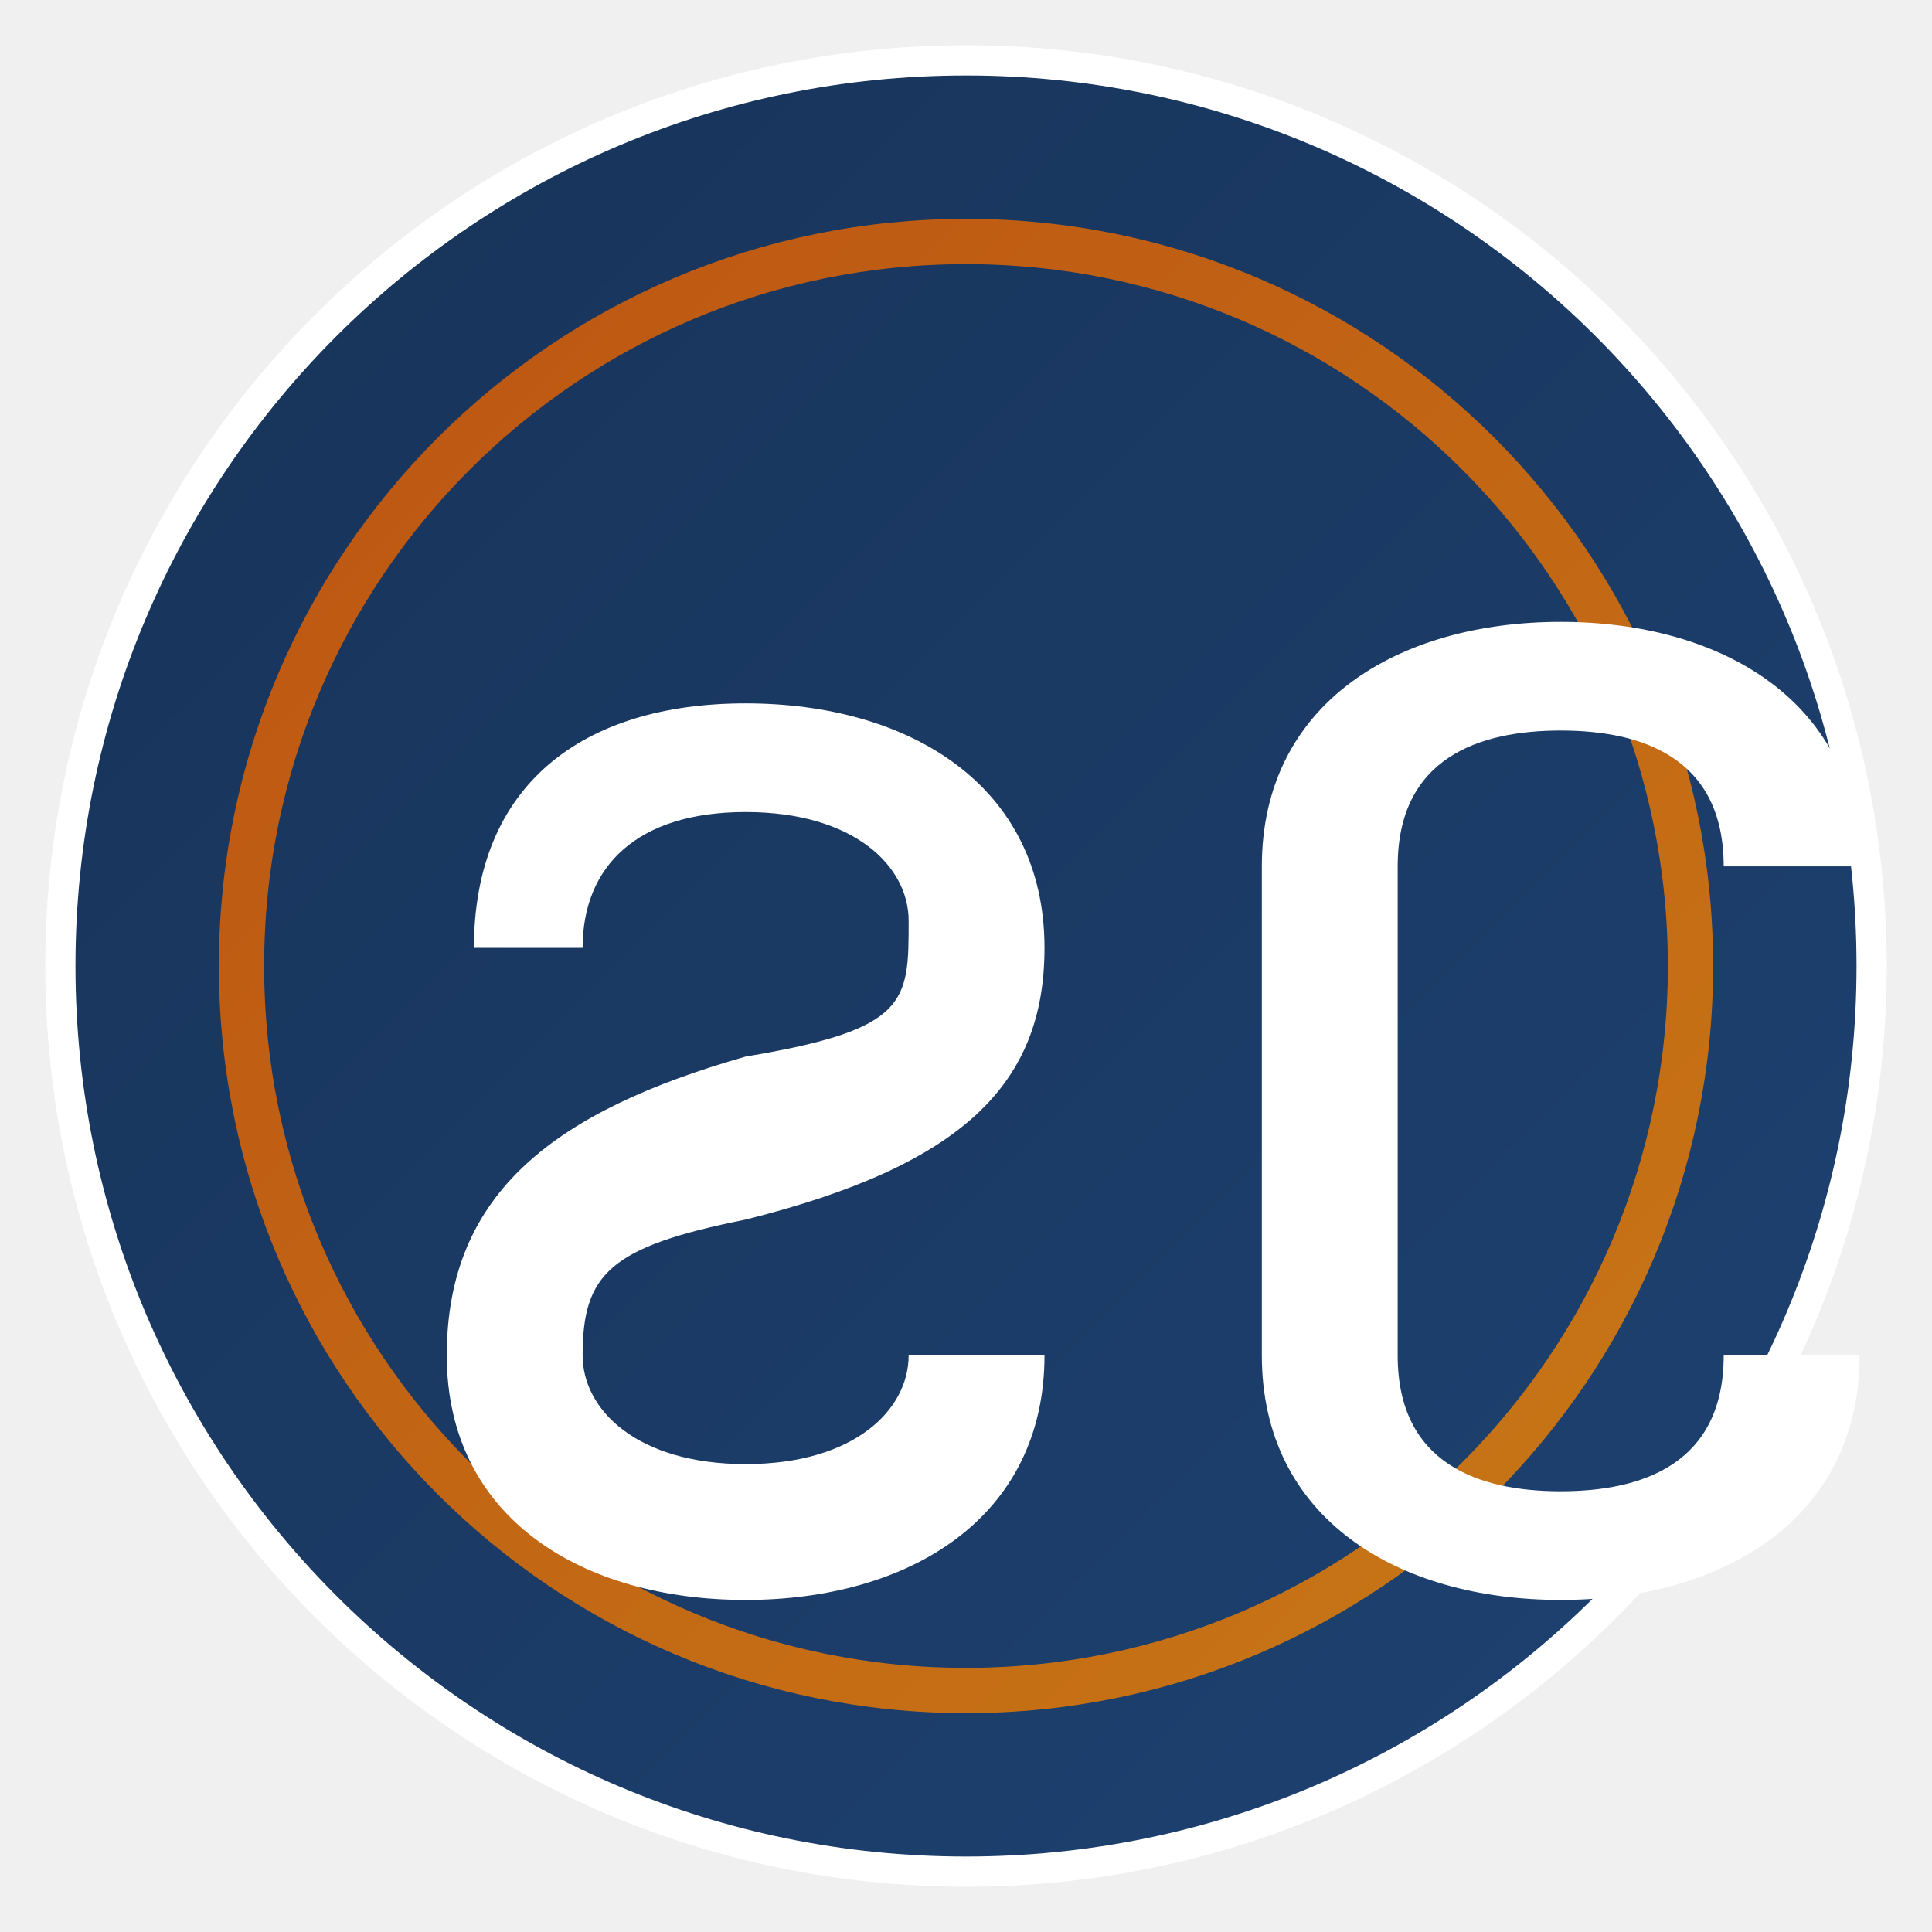
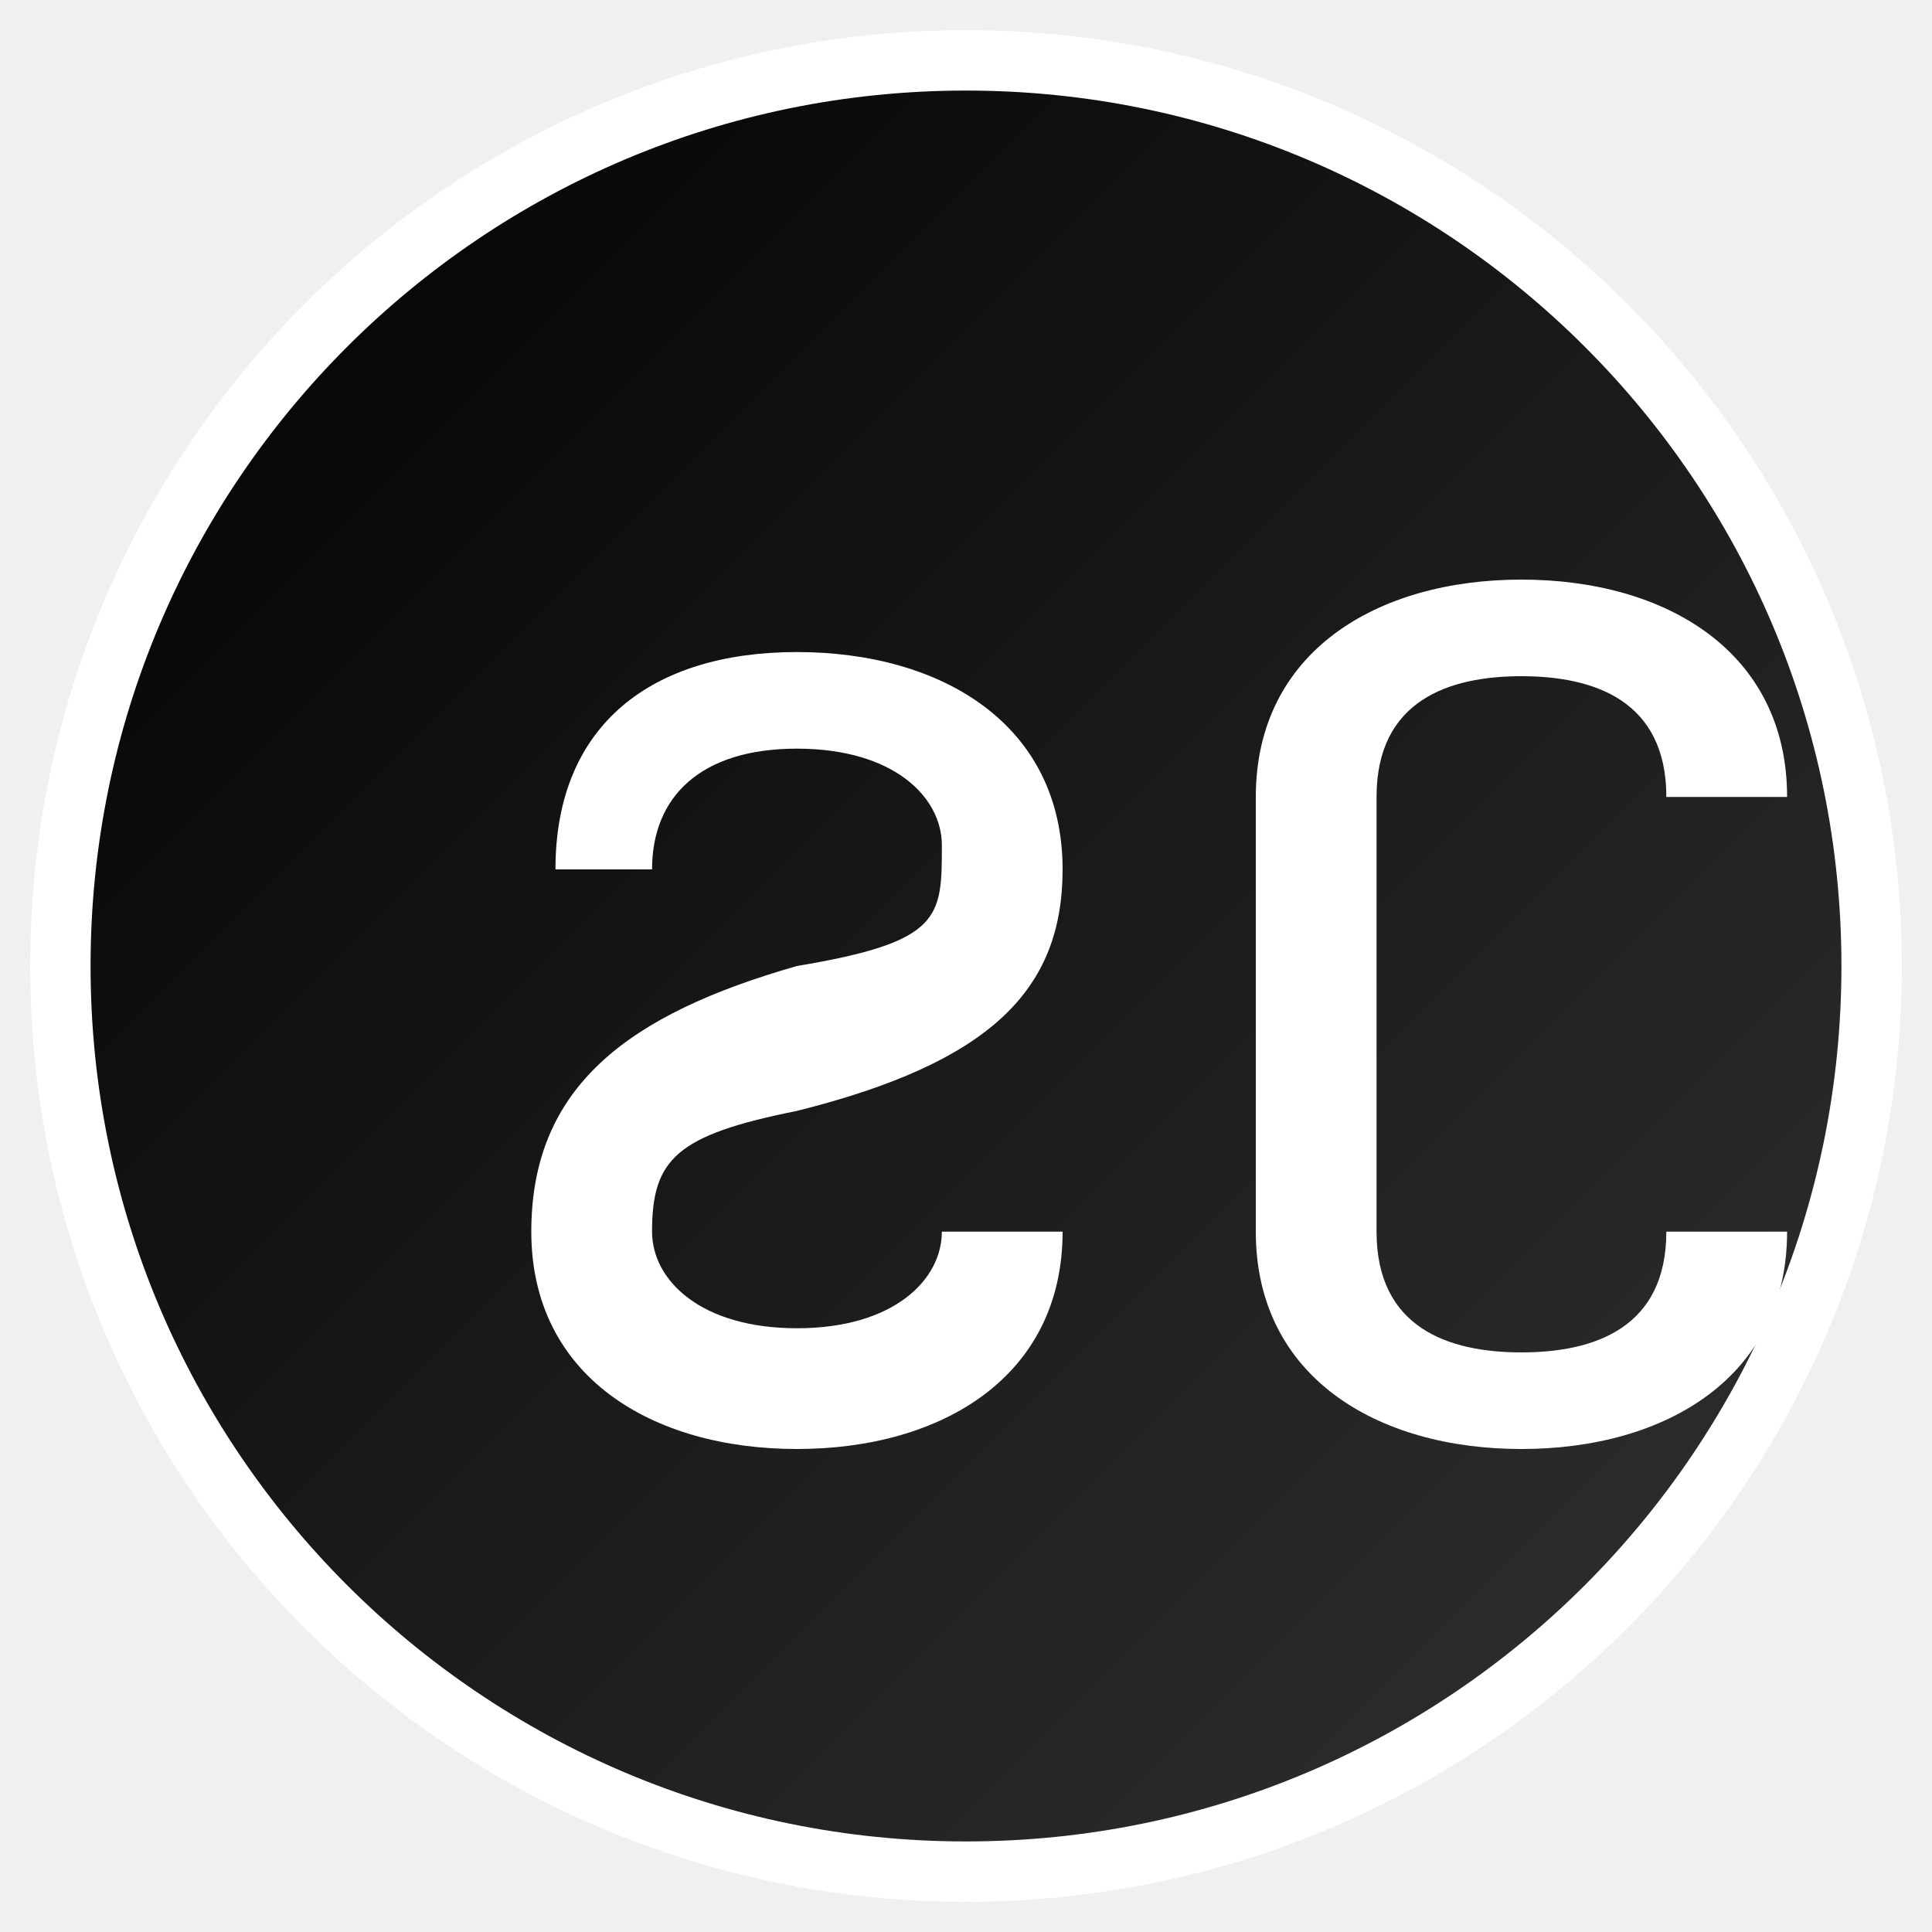
<svg xmlns="http://www.w3.org/2000/svg" viewBox="0 0 32 32">
  <defs>
    <linearGradient id="faviconGradient" x1="0%" y1="0%" x2="100%" y2="100%">
-       <stop offset="0%" style="stop-color:#173358;stop-opacity:1" />
-       <stop offset="100%" style="stop-color:#1e4272;stop-opacity:1" />
-     </linearGradient>
-     <linearGradient id="accentGradient" x1="0%" y1="0%" x2="100%" y2="100%">
-       <stop offset="0%" style="stop-color:#e65c00;stop-opacity:1" />
-       <stop offset="100%" style="stop-color:#f28500;stop-opacity:1" />
+       <stop offset="0%" style="stop-color:#000000;stop-opacity:1" />
+       <stop offset="100%" style="stop-color:#333333;stop-opacity:1" />
    </linearGradient>
  </defs>
-   <circle cx="16" cy="16" r="15" fill="url(#faviconGradient)" stroke="#ffffff" stroke-width="0.5" />
-   <circle cx="16" cy="16" r="12" fill="none" stroke="url(#accentGradient)" stroke-width="0.75" stroke-opacity="0.8" />
-   <g transform="translate(6.5, 8.5) scale(0.45)">
+   <circle cx="16" cy="16" r="15" fill="url(#faviconGradient)" stroke="#ffffff" stroke-width="1" />
+   <g transform="translate(8, 8) scale(0.4)">
    <path d="M3,16 C3,10 7,7 13,7 C19,7 24,10 24,16 C24,21 21,24 13,26 C8,27 7,28 7,31 C7,33 9,35 13,35 C17,35 19,33 19,31 L24,31 C24,37 19,40 13,40 C7,40 2,37 2,31 C2,25 6,22 13,20 C19,19 19,18 19,15 C19,13 17,11 13,11 C9,11 7,13 7,16 L3,16 Z" fill="white" />
    <path d="M32,13 C32,7 37,4 43,4 C49,4 54,7 54,13 L49,13 C49,9 46,8 43,8 C40,8 37,9 37,13 L37,31 C37,35 40,36 43,36 C46,36 49,35 49,31 L54,31 C54,37 49,40 43,40 C37,40 32,37 32,31 L32,13 Z" fill="white" />
  </g>
-   <style>
-     @media (prefers-color-scheme: dark) {
-       circle[fill="url(#faviconGradient)"] {
-         fill: #1e4272;
-       }
-       path[fill="white"] {
-         fill: #ffffff;
-       }
-     }
-   </style>
</svg>
